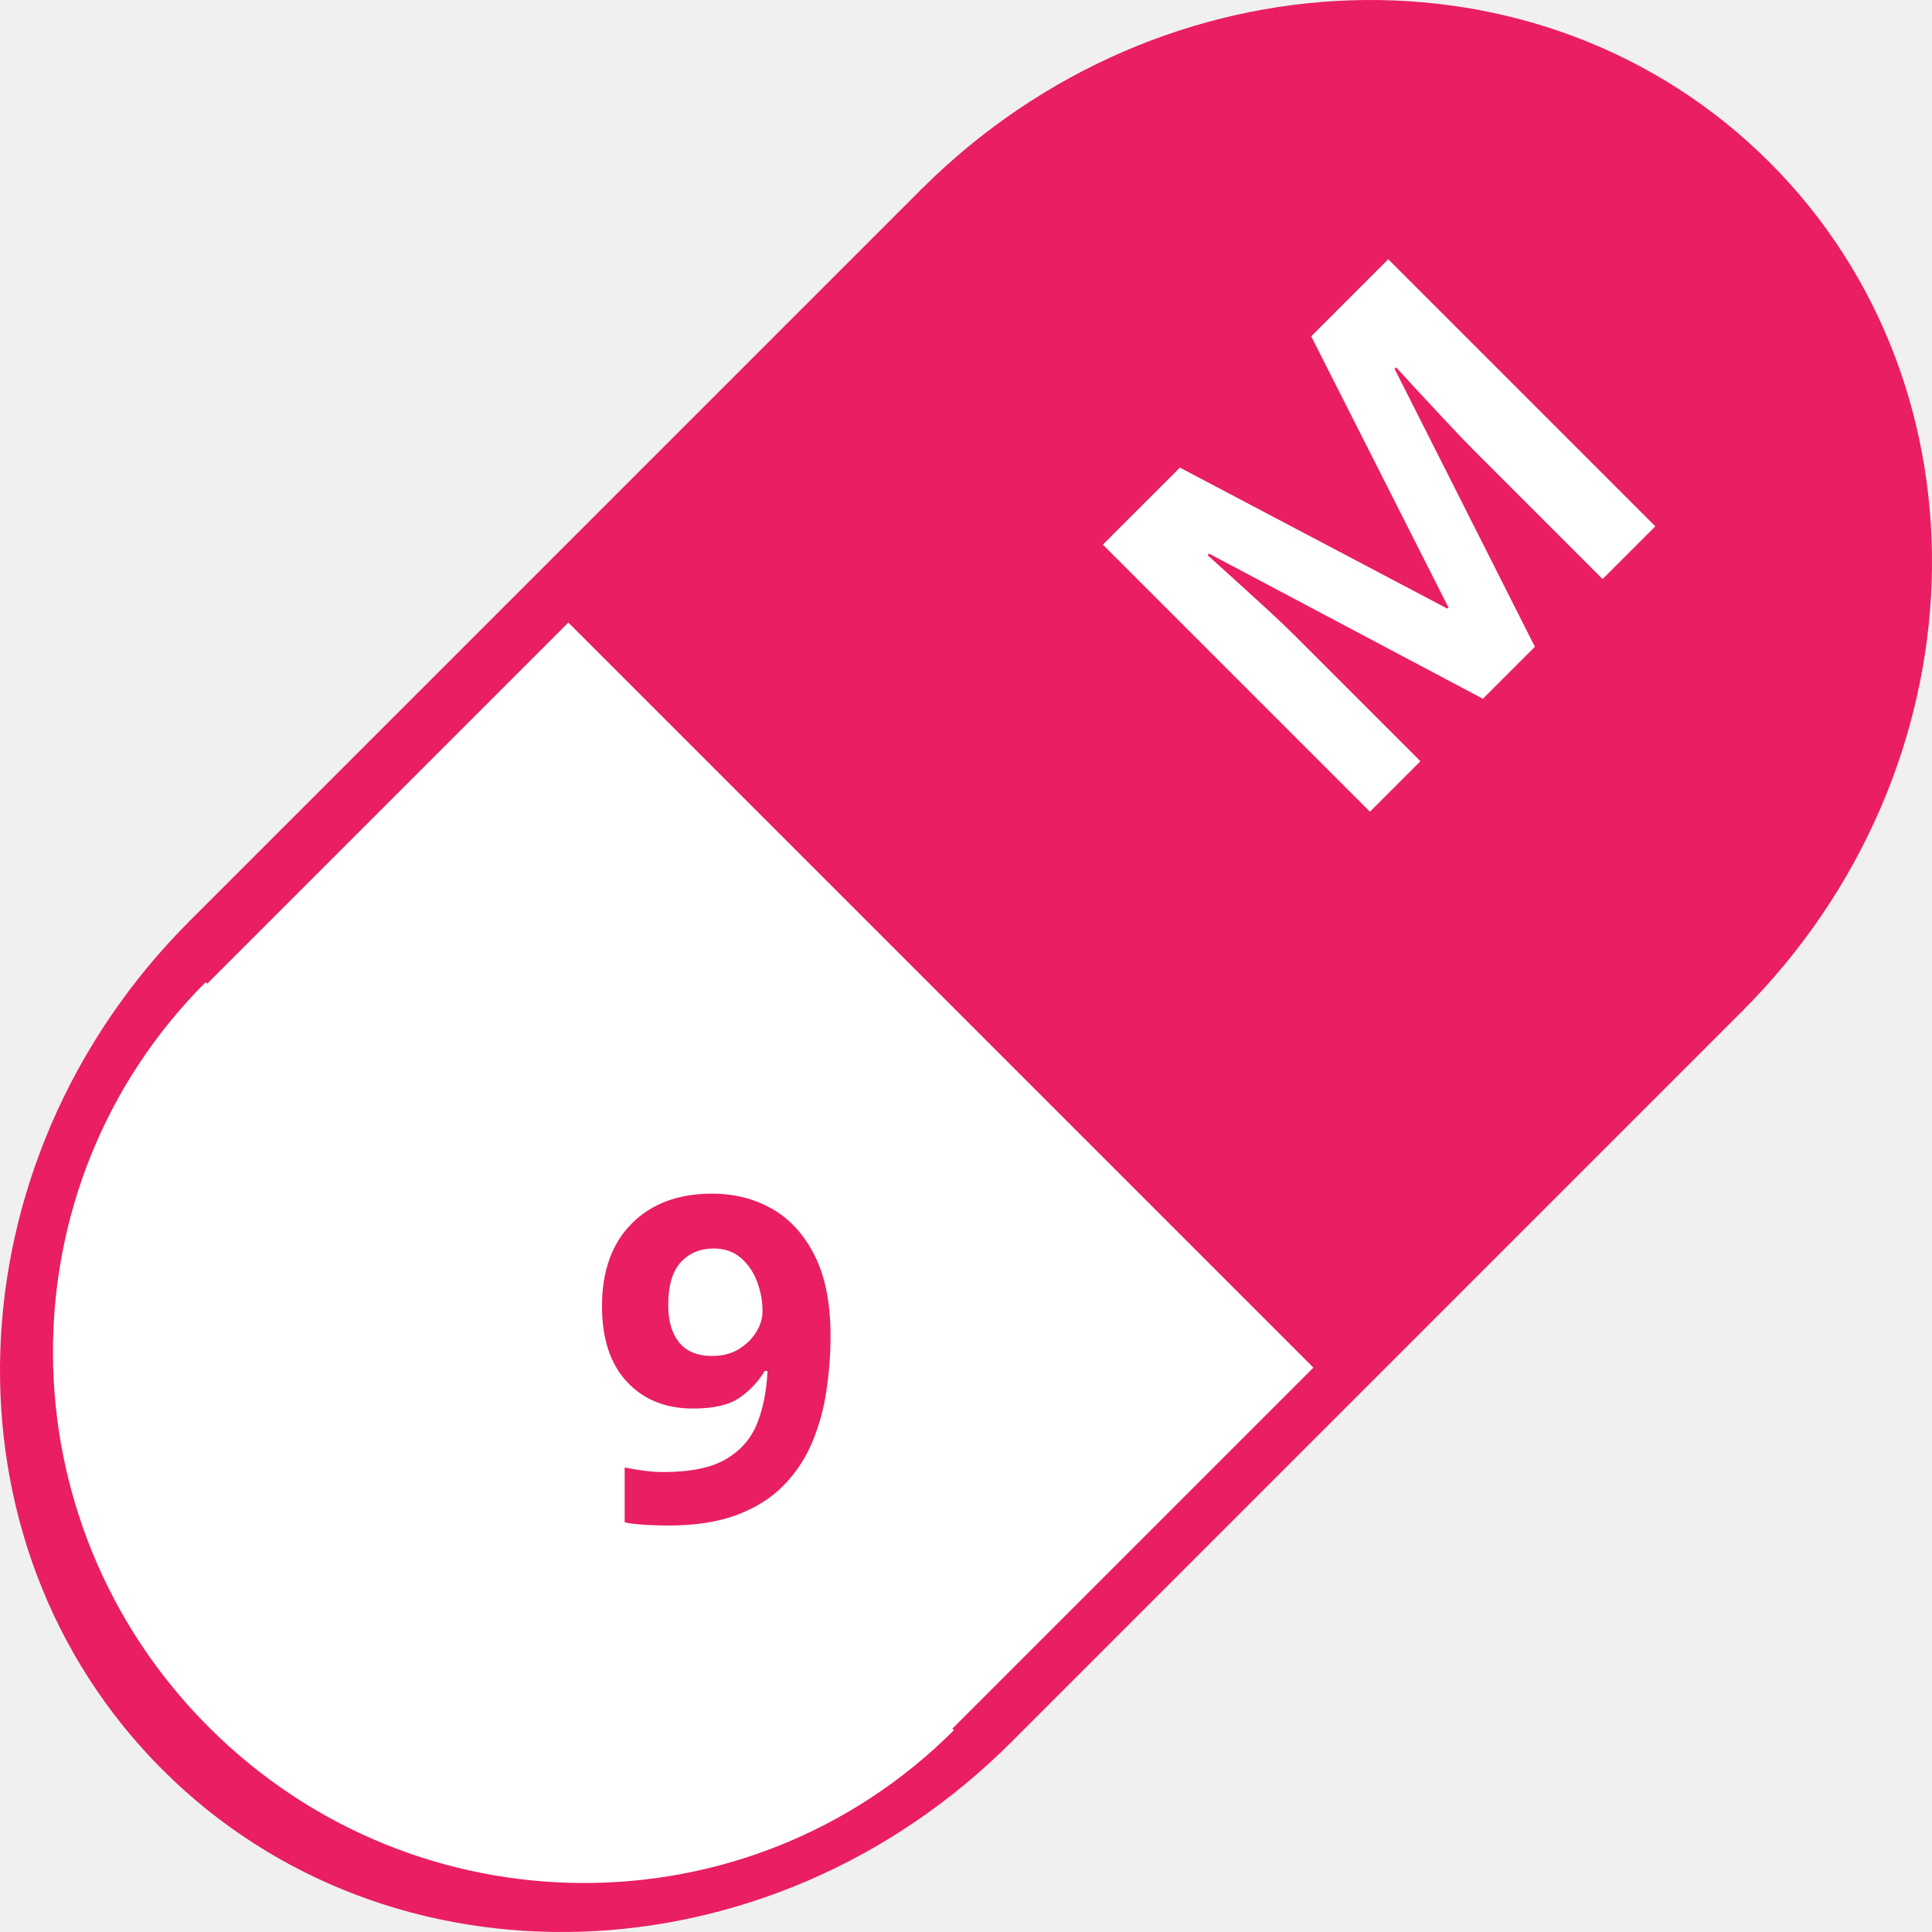
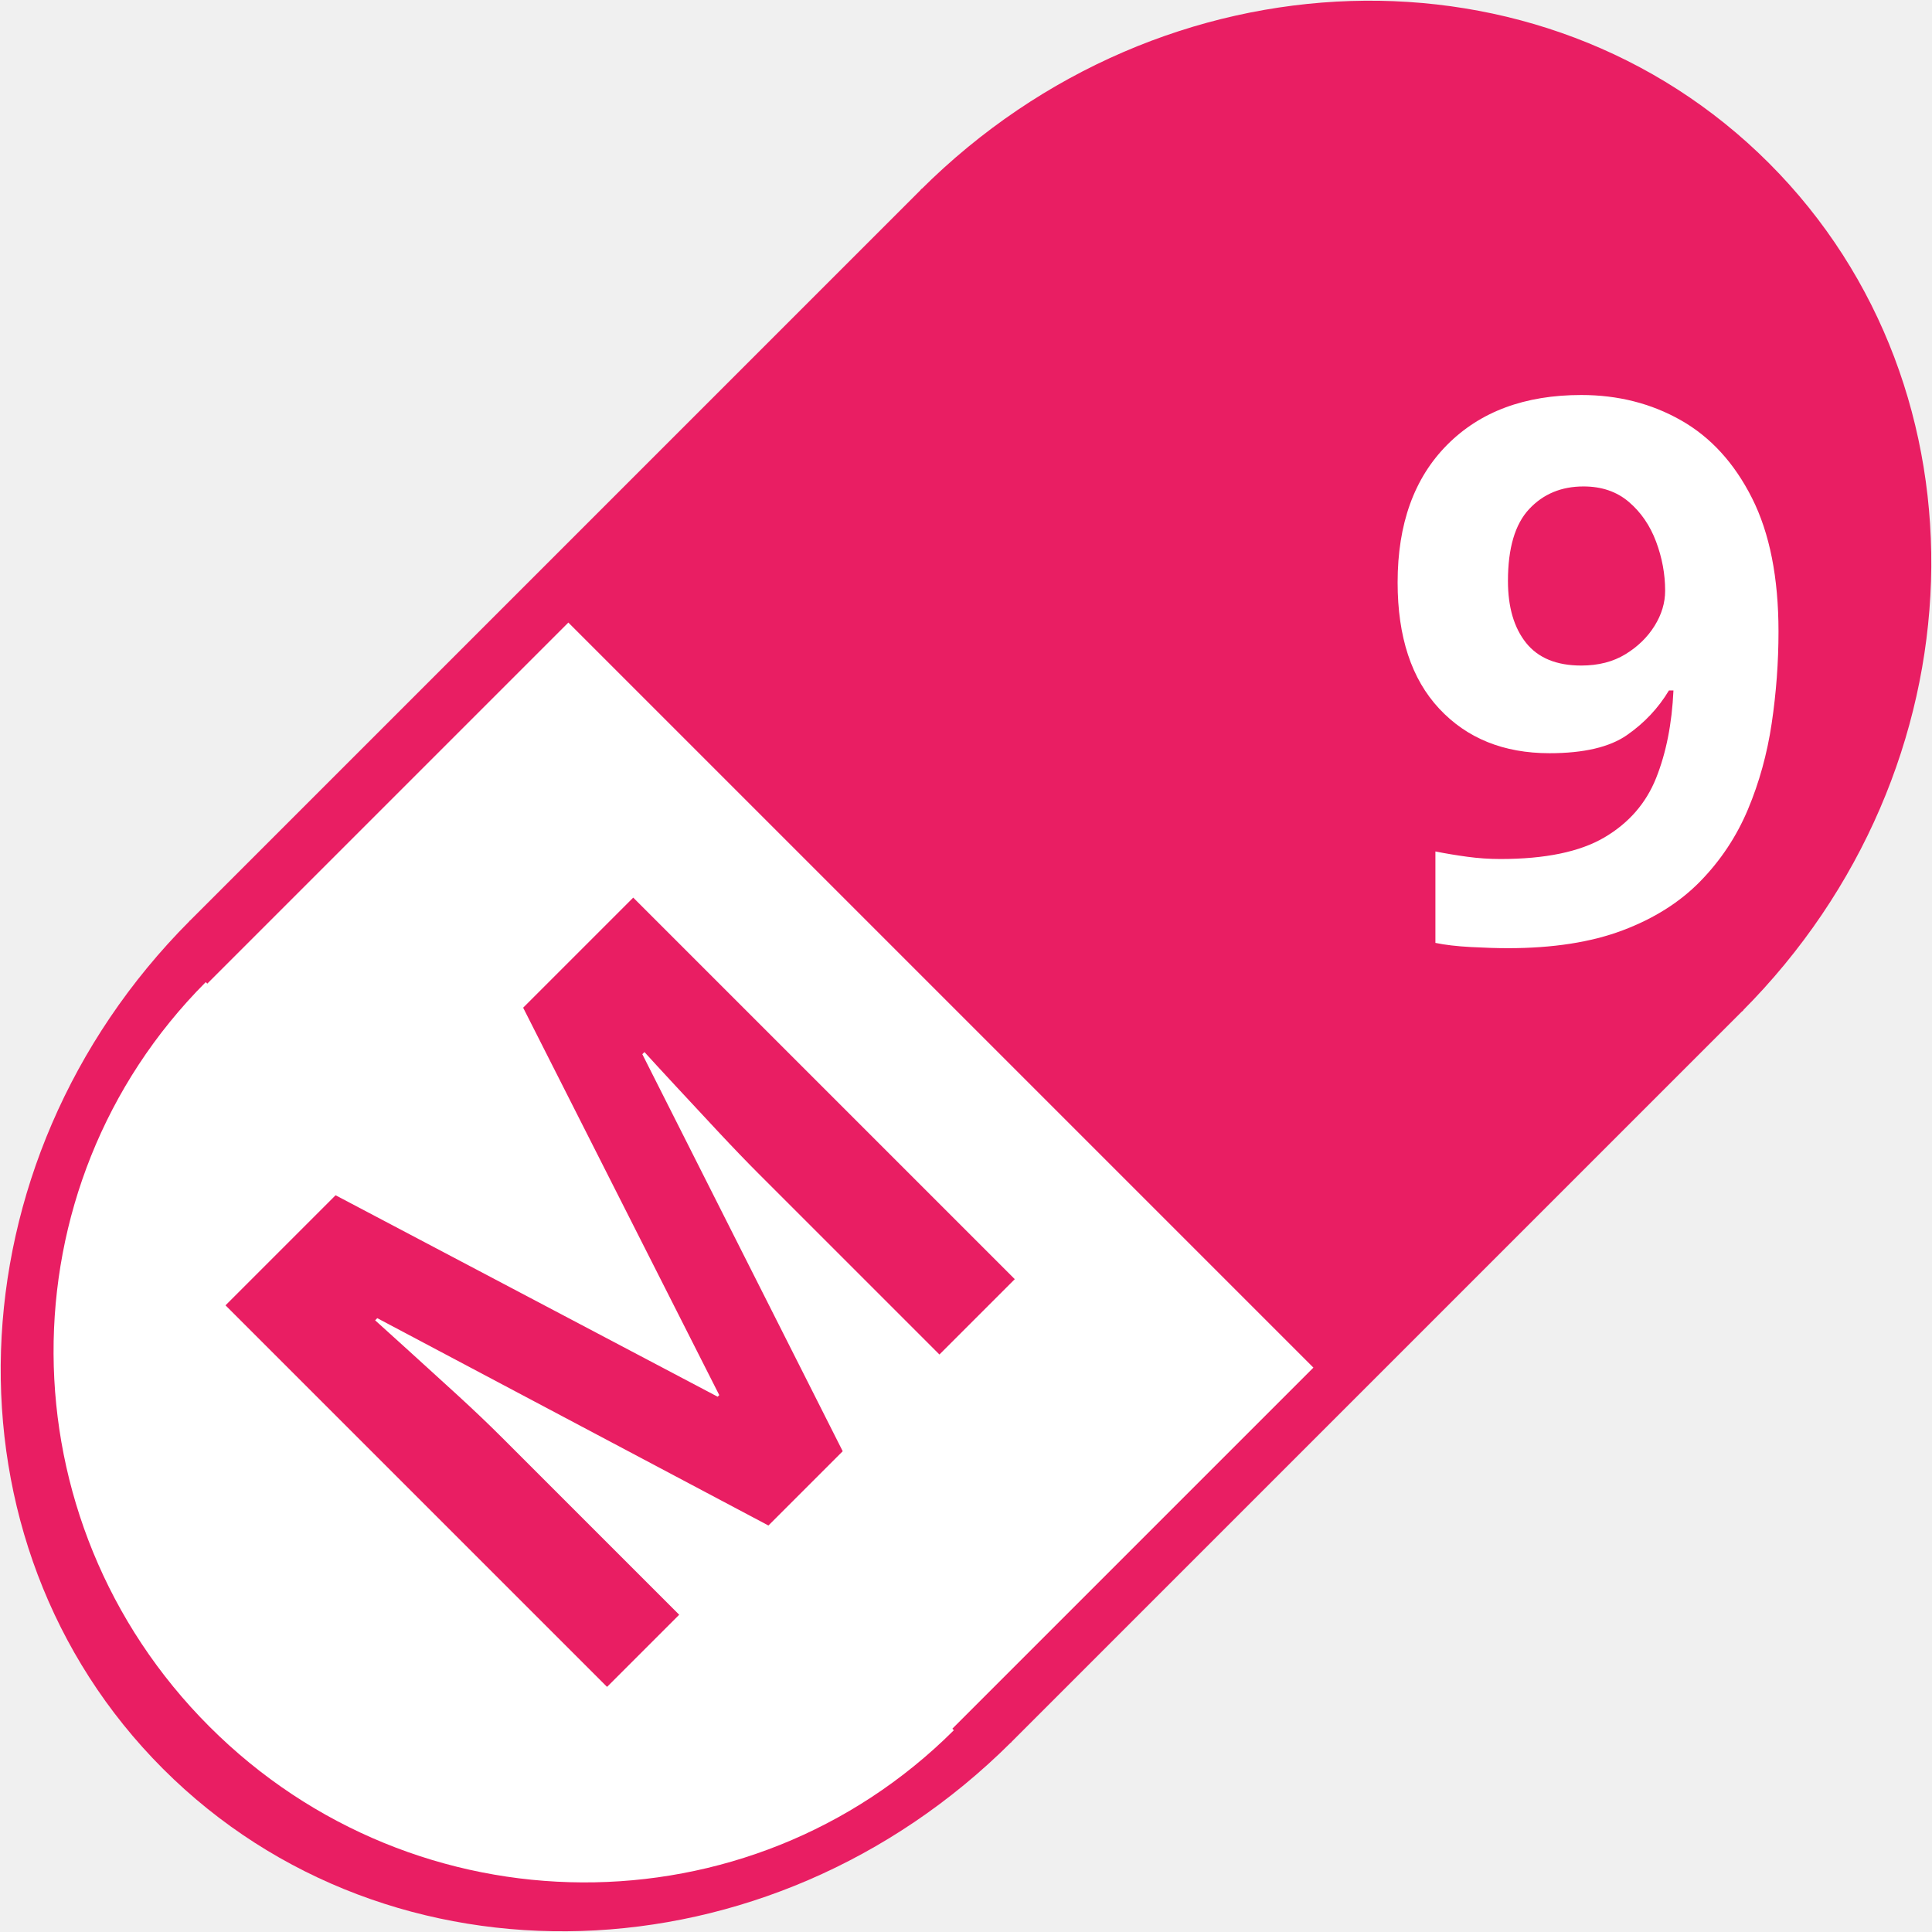
<svg xmlns="http://www.w3.org/2000/svg" width="1278.264" height="1278.264" id="svg2985" version="1.1">
  <defs id="defs2987" />
  <g id="layer1" transform="translate(665.8465,62.55573)">
-     <path style="fill:#e91e63;fill-opacity:1;fill-rule:evenodd;stroke:none" id="path3001" d="m -411.429,236.648 c 1e-5,-226.437 172.051,-410 384.286,-410 212.235,1e-5 384.286,183.563 384.286,410" transform="matrix(-0.7071068,-0.7071068,0.7071068,-0.7071068,-455.0225,966.4989)" />
-     <path transform="matrix(0.7071068,0.7071068,-0.7071068,0.7071068,401.5939,186.6541)" style="fill:#e91e63;fill-opacity:1;fill-rule:evenodd;stroke:none" id="path3001-6" d="m -411.429,236.648 c 1e-5,-226.437 172.051,-410 384.286,-410 212.235,1e-5 384.286,183.563 384.286,410" />
+     <path style="fill:#e91e63;fill-opacity:1;fill-rule:evenodd;stroke:none" id="path3001" d="m -411.429,236.648 a 384.286,410 0 0 1 768.571,2e-5" transform="matrix(-0.7071068,-0.7071068,0.7071068,-0.7071068,-455.0225,966.4989)" />
+     <path transform="matrix(0.7071068,0.7071068,-0.7071068,0.7071068,401.5939,186.6541)" style="fill:#e91e63;fill-opacity:1;fill-rule:evenodd;stroke:none" id="path3001-6" d="m -411.429,236.648 a 384.286,410 0 0 1 768.571,2e-5" />
    <a id="a3811" transform="matrix(-0.7071068,-0.7071068,0.7071068,-0.7071068,-456.1337,968.2161)">
      <rect y="238.076" x="-411" height="685.714" width="768.571" id="rect3039" style="fill:#e91e63;fill-opacity:1;fill-rule:evenodd;stroke:none" />
    </a>
    <a id="a3811-3" transform="matrix(0.6319828,0.5477883,-0.5822399,0.6012559,350.834,176.0881)" style="fill:#ffffff" />
-     <path style="fill:#ffffff;fill-opacity:1;fill-rule:evenodd;stroke:none" id="path3001-9" d="m -411.429,236.648 c 1e-5,-226.437 172.051,-410 384.286,-410 212.235,1e-5 384.286,183.563 384.286,410" transform="matrix(-0.6440192,-0.6440192,0.5987002,-0.5987002,-441.3941,958.9216)" />
+     <path style="fill:#ffffff;fill-opacity:1;fill-rule:evenodd;stroke:none" id="path3001-9" d="m -411.429,236.648 a 384.286,410 0 0 1 768.571,2e-5" transform="matrix(-0.6440192,-0.6440192,0.5987002,-0.5987002,-441.3941,958.9216)" />
    <rect style="fill:#ffffff;fill-opacity:1;stroke:none" id="rect3898" width="697.143" height="342.857" x="-739.24" y="-794.805" transform="matrix(-0.7071068,-0.7071068,0.7071068,-0.7071068,0,0)" />
-     <text xml:space="preserve" style="font-size:40px;font-style:normal;font-variant:normal;font-weight:bold;font-stretch:normal;line-height:125%;letter-spacing:0px;word-spacing:0px;fill:#ffffff;fill-opacity:1;stroke:none;font-family:UnBom;-inkscape-font-specification:UnBom Bold" x="-196.946" y="505.609" id="text3900" transform="matrix(0.7071068,-0.7071068,0.7071068,0.7071068,0,0)">
-       <tspan id="tspan3902" x="-196.946" y="505.609" style="font-size:350px">M</tspan>
+     <text xml:space="preserve" style="font-size:40px;font-style:normal;font-variant:normal;font-weight:bold;font-stretch:normal;line-height:125%;letter-spacing:0px;word-spacing:0px;fill:#e91e63;fill-opacity:1;stroke:none;font-family:UnBom;-inkscape-font-specification:UnBom Bold" x="-976.783" y="558.137" id="text3900" transform="matrix(0.7071068,-0.7071068,0.7071068,0.7071068,0,0)">
+       <tspan id="tspan3902" x="-976.783" y="558.137" style="font-size:500px;fill:#e91e63;fill-opacity:1">M</tspan>
    </text>
-     <text xml:space="preserve" style="font-size:40px;font-style:normal;font-variant:normal;font-weight:bold;font-stretch:normal;line-height:125%;letter-spacing:0px;word-spacing:0px;fill:#000000;fill-opacity:1;stroke:none;font-family:UnBom;-inkscape-font-specification:UnBom Bold" x="-277.143" y="943.791" id="text3904">
-       <tspan id="tspan3906" x="-277.143" y="943.791" style="font-size:300px;fill:#e91e63;fill-opacity:1" rotate="315 0">9</tspan>
+     <text xml:space="preserve" style="font-size:40px;font-style:normal;font-variant:normal;font-weight:bold;font-stretch:normal;line-height:125%;letter-spacing:0px;word-spacing:0px;fill:#ffffff;fill-opacity:1;stroke:none;font-family:UnBom;-inkscape-font-specification:UnBom Bold" x="242.857" y="559.791" id="text3904">
+       <tspan id="tspan3906" x="242.857" y="559.791" style="font-size:500px;fill:#ffffff;fill-opacity:1" rotate="315 0">9</tspan>
    </text>
  </g>
  <g id="layer2" transform="translate(665.8465,62.55573)" />
</svg>
